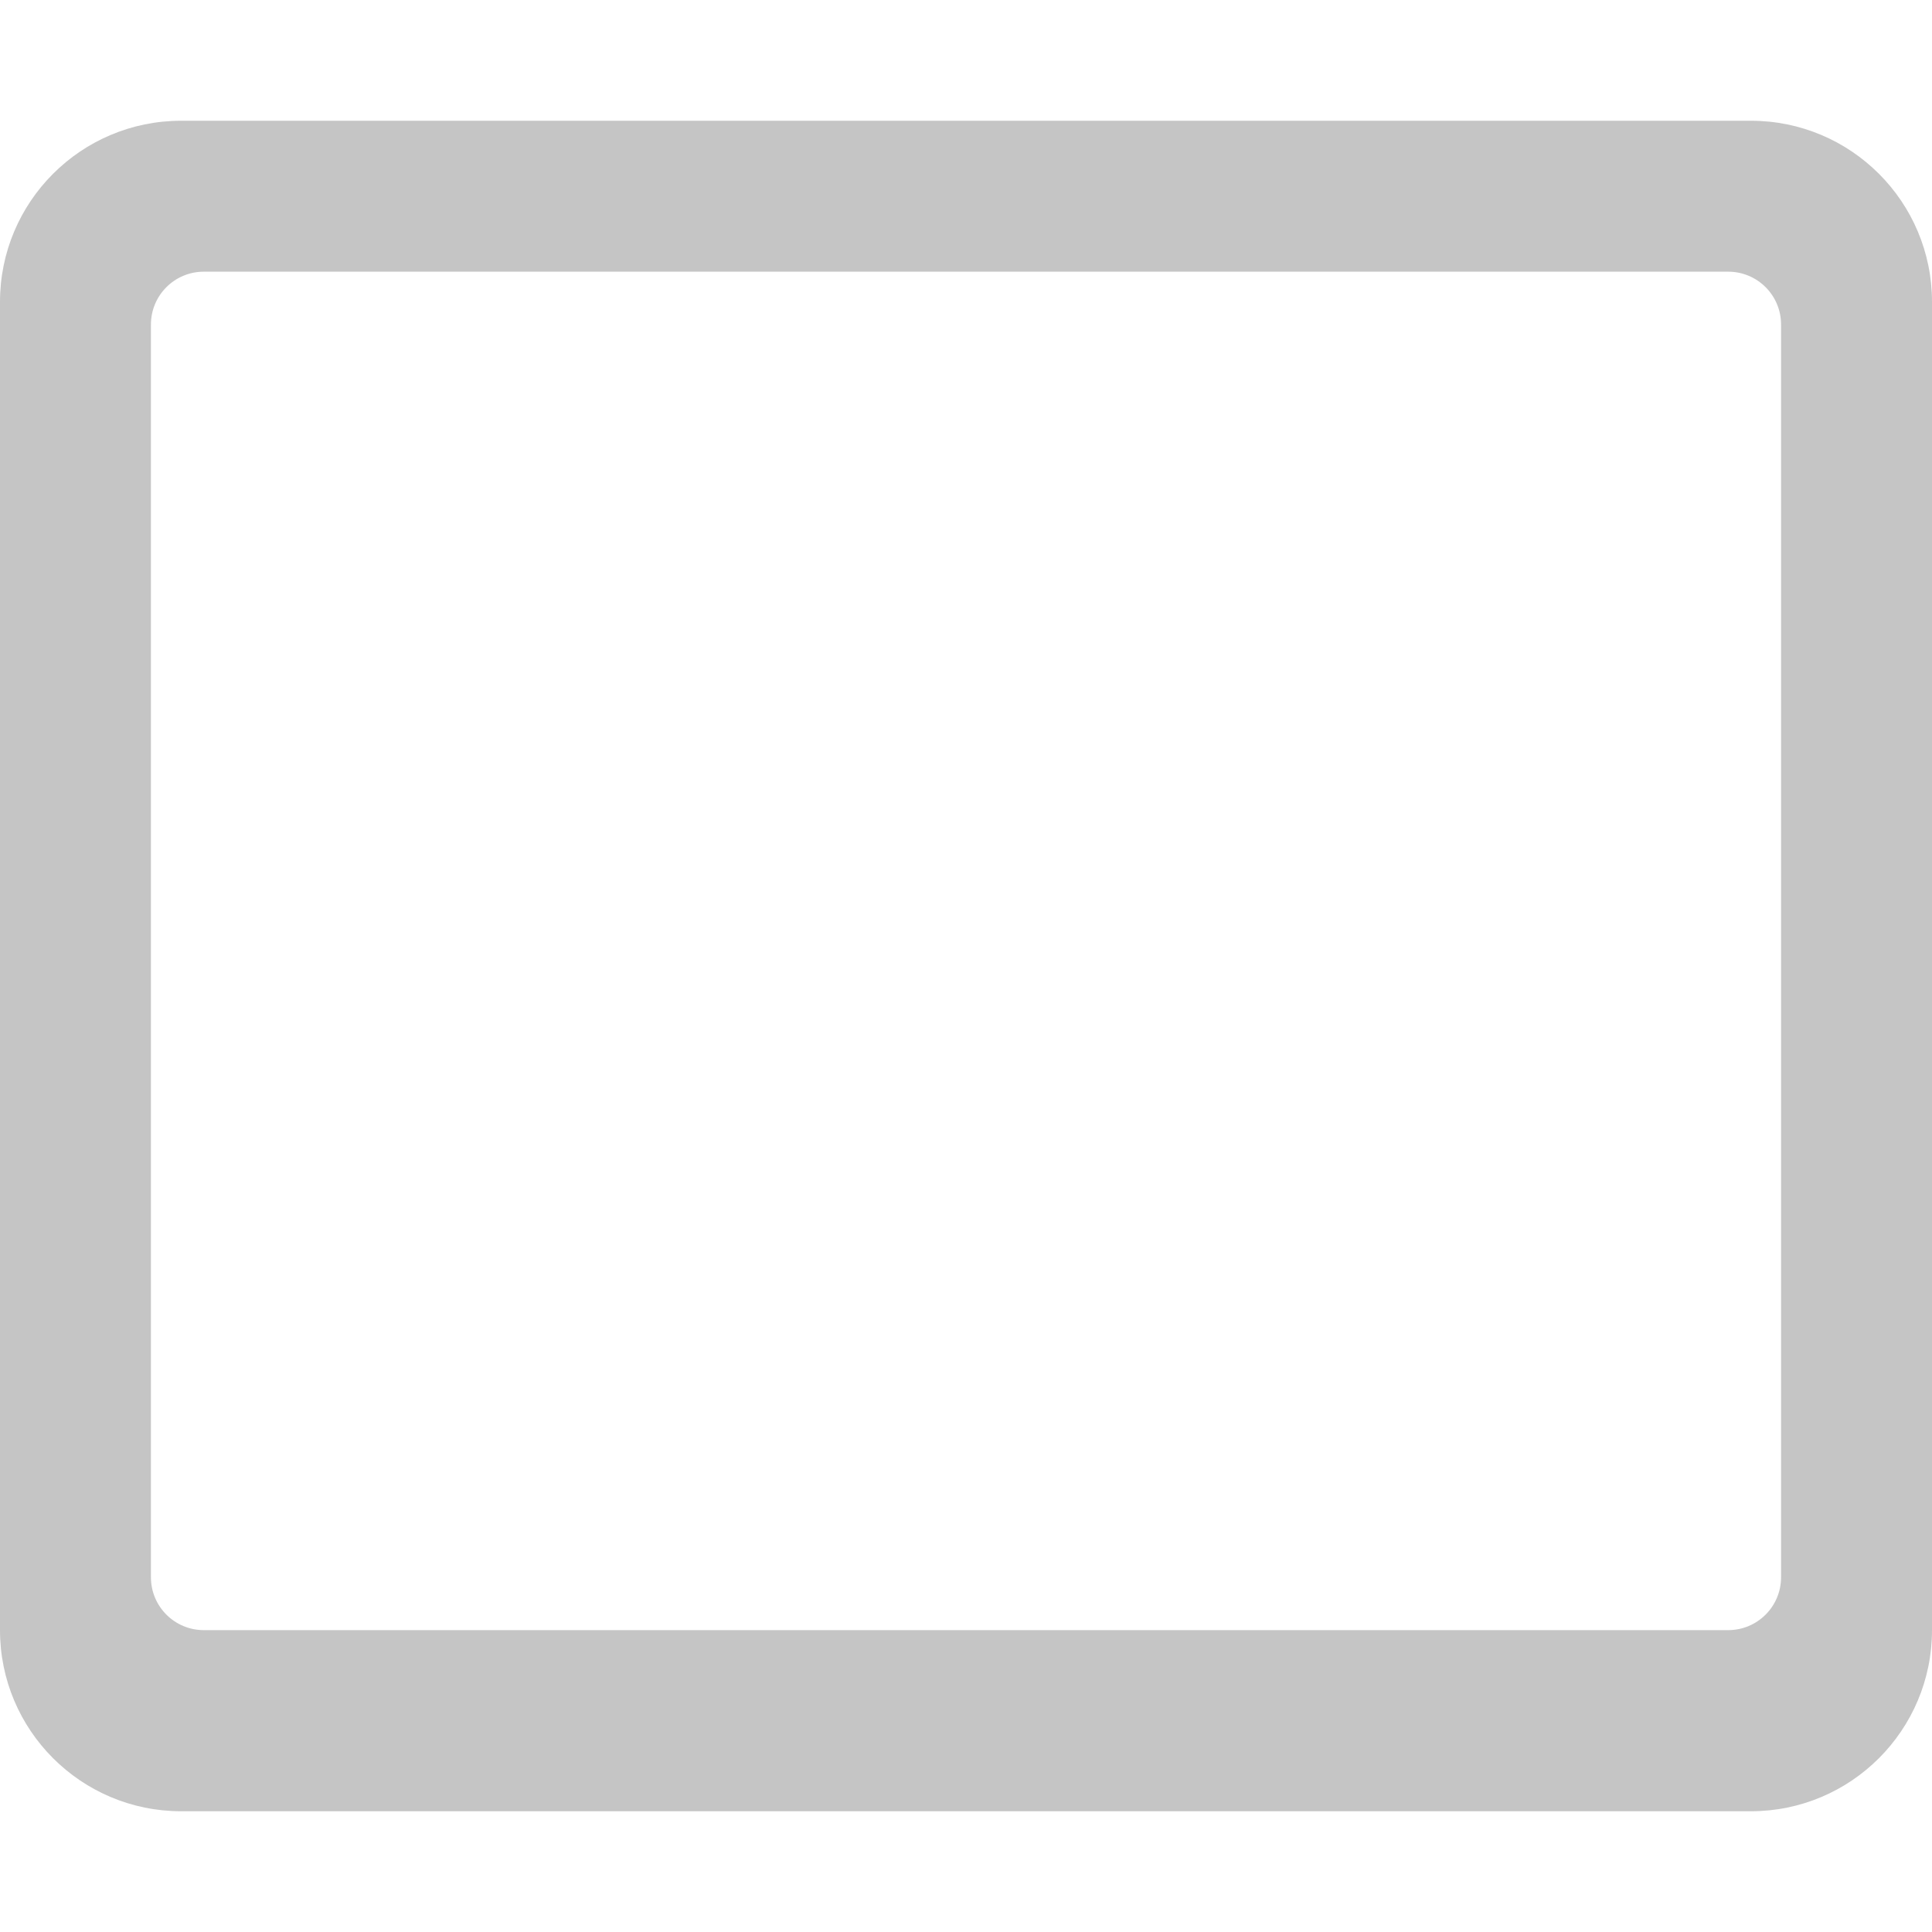
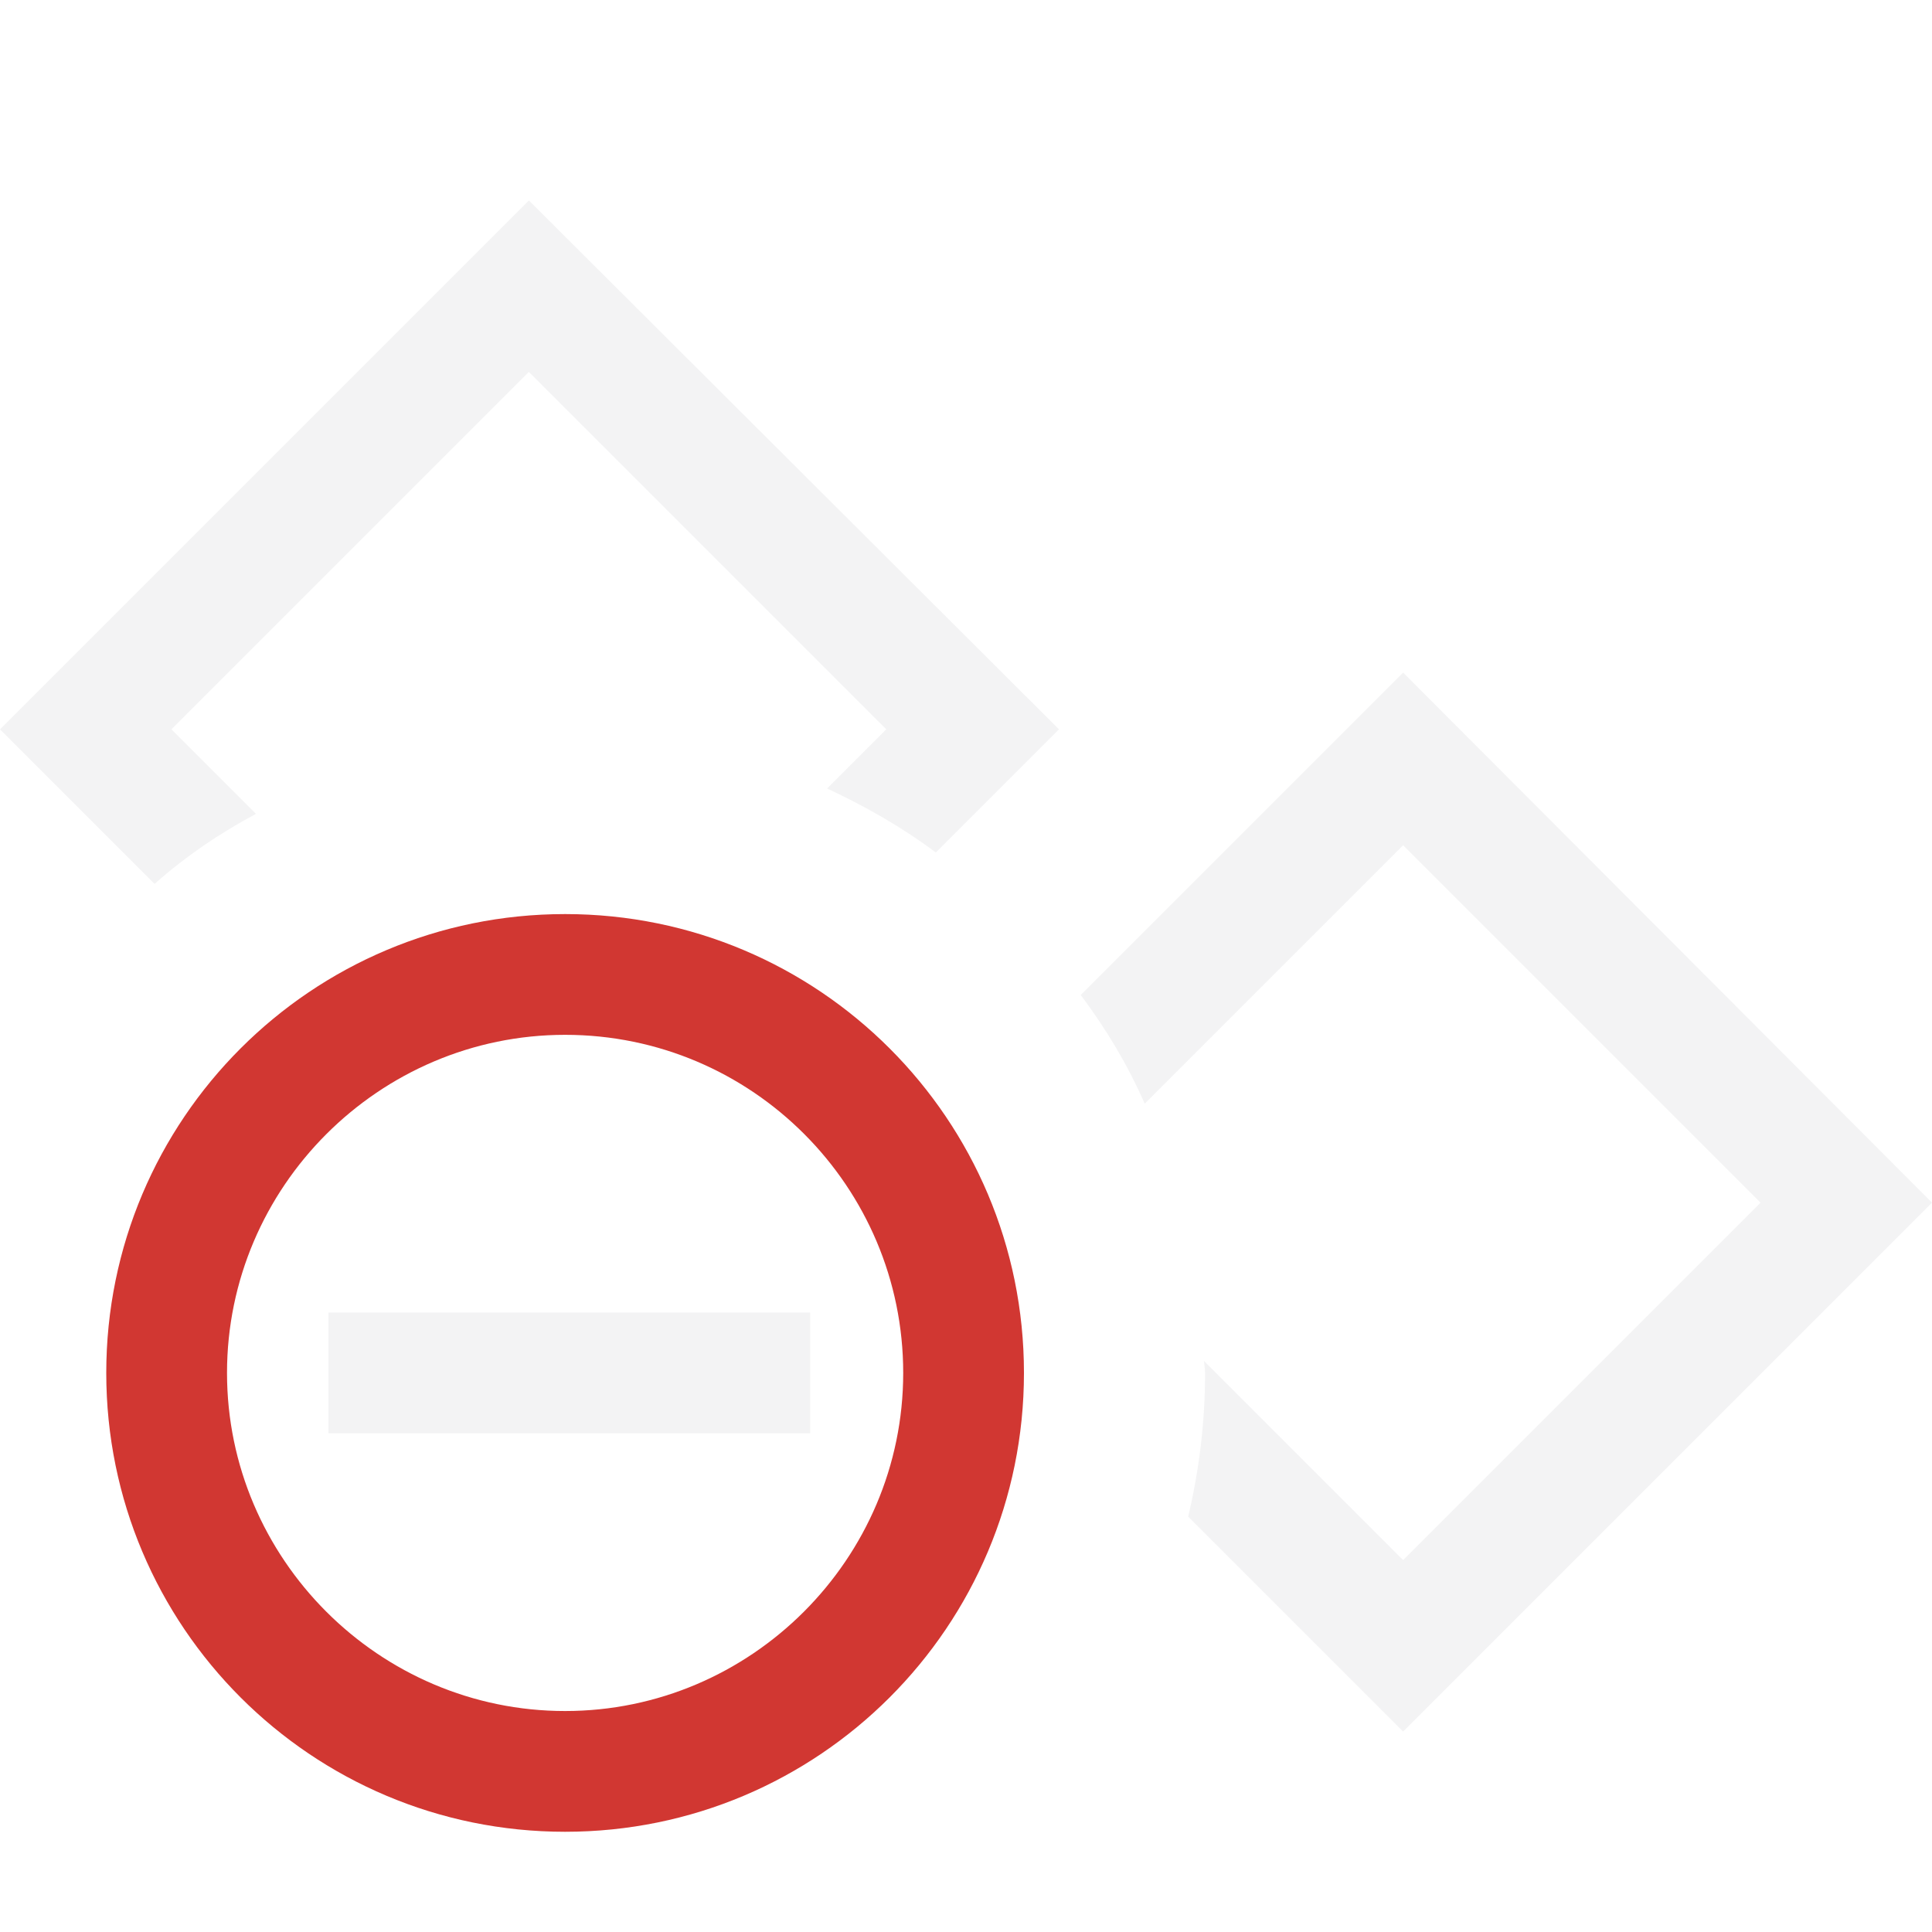
- <svg xmlns="http://www.w3.org/2000/svg" aria-hidden="true" focusable="false" data-prefix="fas" data-icon="cogs" class="svg-inline--fa fa-cogs fa-w-20" role="img" viewBox="0 0 512 512" style="zoom: 1;">
-   <path fill="#c5c5c5" d="M464,32 H48 C21.49,32 0,53.49 0,80 v352 c0,26.51 21.49,48 48,48 h416 c26.51,0 48,-21.49 48,-48 V80 c0,-26.51 -21.49,-48 -48,-48 m-6,400 H54 a14,14 0 0 1 -14,-14 V86 a14,14 0 0 1 14,-14 h404 a14,14 0 0 1 14,14 v332 a14,14 0 0 1 -14,14 m-42,-102 v24 " />
+ <svg xmlns="http://www.w3.org/2000/svg" id="Layer_1" viewBox="0 0 16 16">
+   <defs>
+     <style>
+       .cls-1 {
+         fill: #f3f3f4;
+       }
+ 
+       .cls-2 {
+         fill: #d13732;
+       }
+     </style>
+   </defs>
+   <g>
+     <path class="cls-1" d="M4.38,1.66L0,6.04l1.28,1.28c.26-.23.54-.42.84-.58l-.7-.7,2.96-2.96,2.96,2.96-.49.49c.32.15.62.32.9.53l1.02-1.02L4.38,1.66Z" />
+     <path class="cls-1" d="M11.62,5.57l-2.67,2.67c.21.28.39.58.53.9l2.14-2.14,2.96,2.96-2.96,2.96-1.65-1.65s.01.07.01.1c0,.41-.05.81-.14,1.19l1.78,1.78,4.38-4.38-4.38-4.39Z" />
+   </g>
+   <g>
+     <rect class="cls-1" x="2.72" y="10.87" width="3.99" height="1" />
+     <path class="cls-2" d="M4.68,8.57c1.55,0,2.8,1.26,2.8,2.8s-1.26,2.8-2.8,2.8-2.8-1.26-2.8-2.8,1.26-2.8,2.8-2.8M4.68,7.57c-2.1,0-3.8,1.7-3.8,3.8s1.7,3.8,3.8,3.8,3.8-1.7,3.8-3.8-1.7-3.8-3.8-3.8h0Z" />
+   </g>
</svg>
